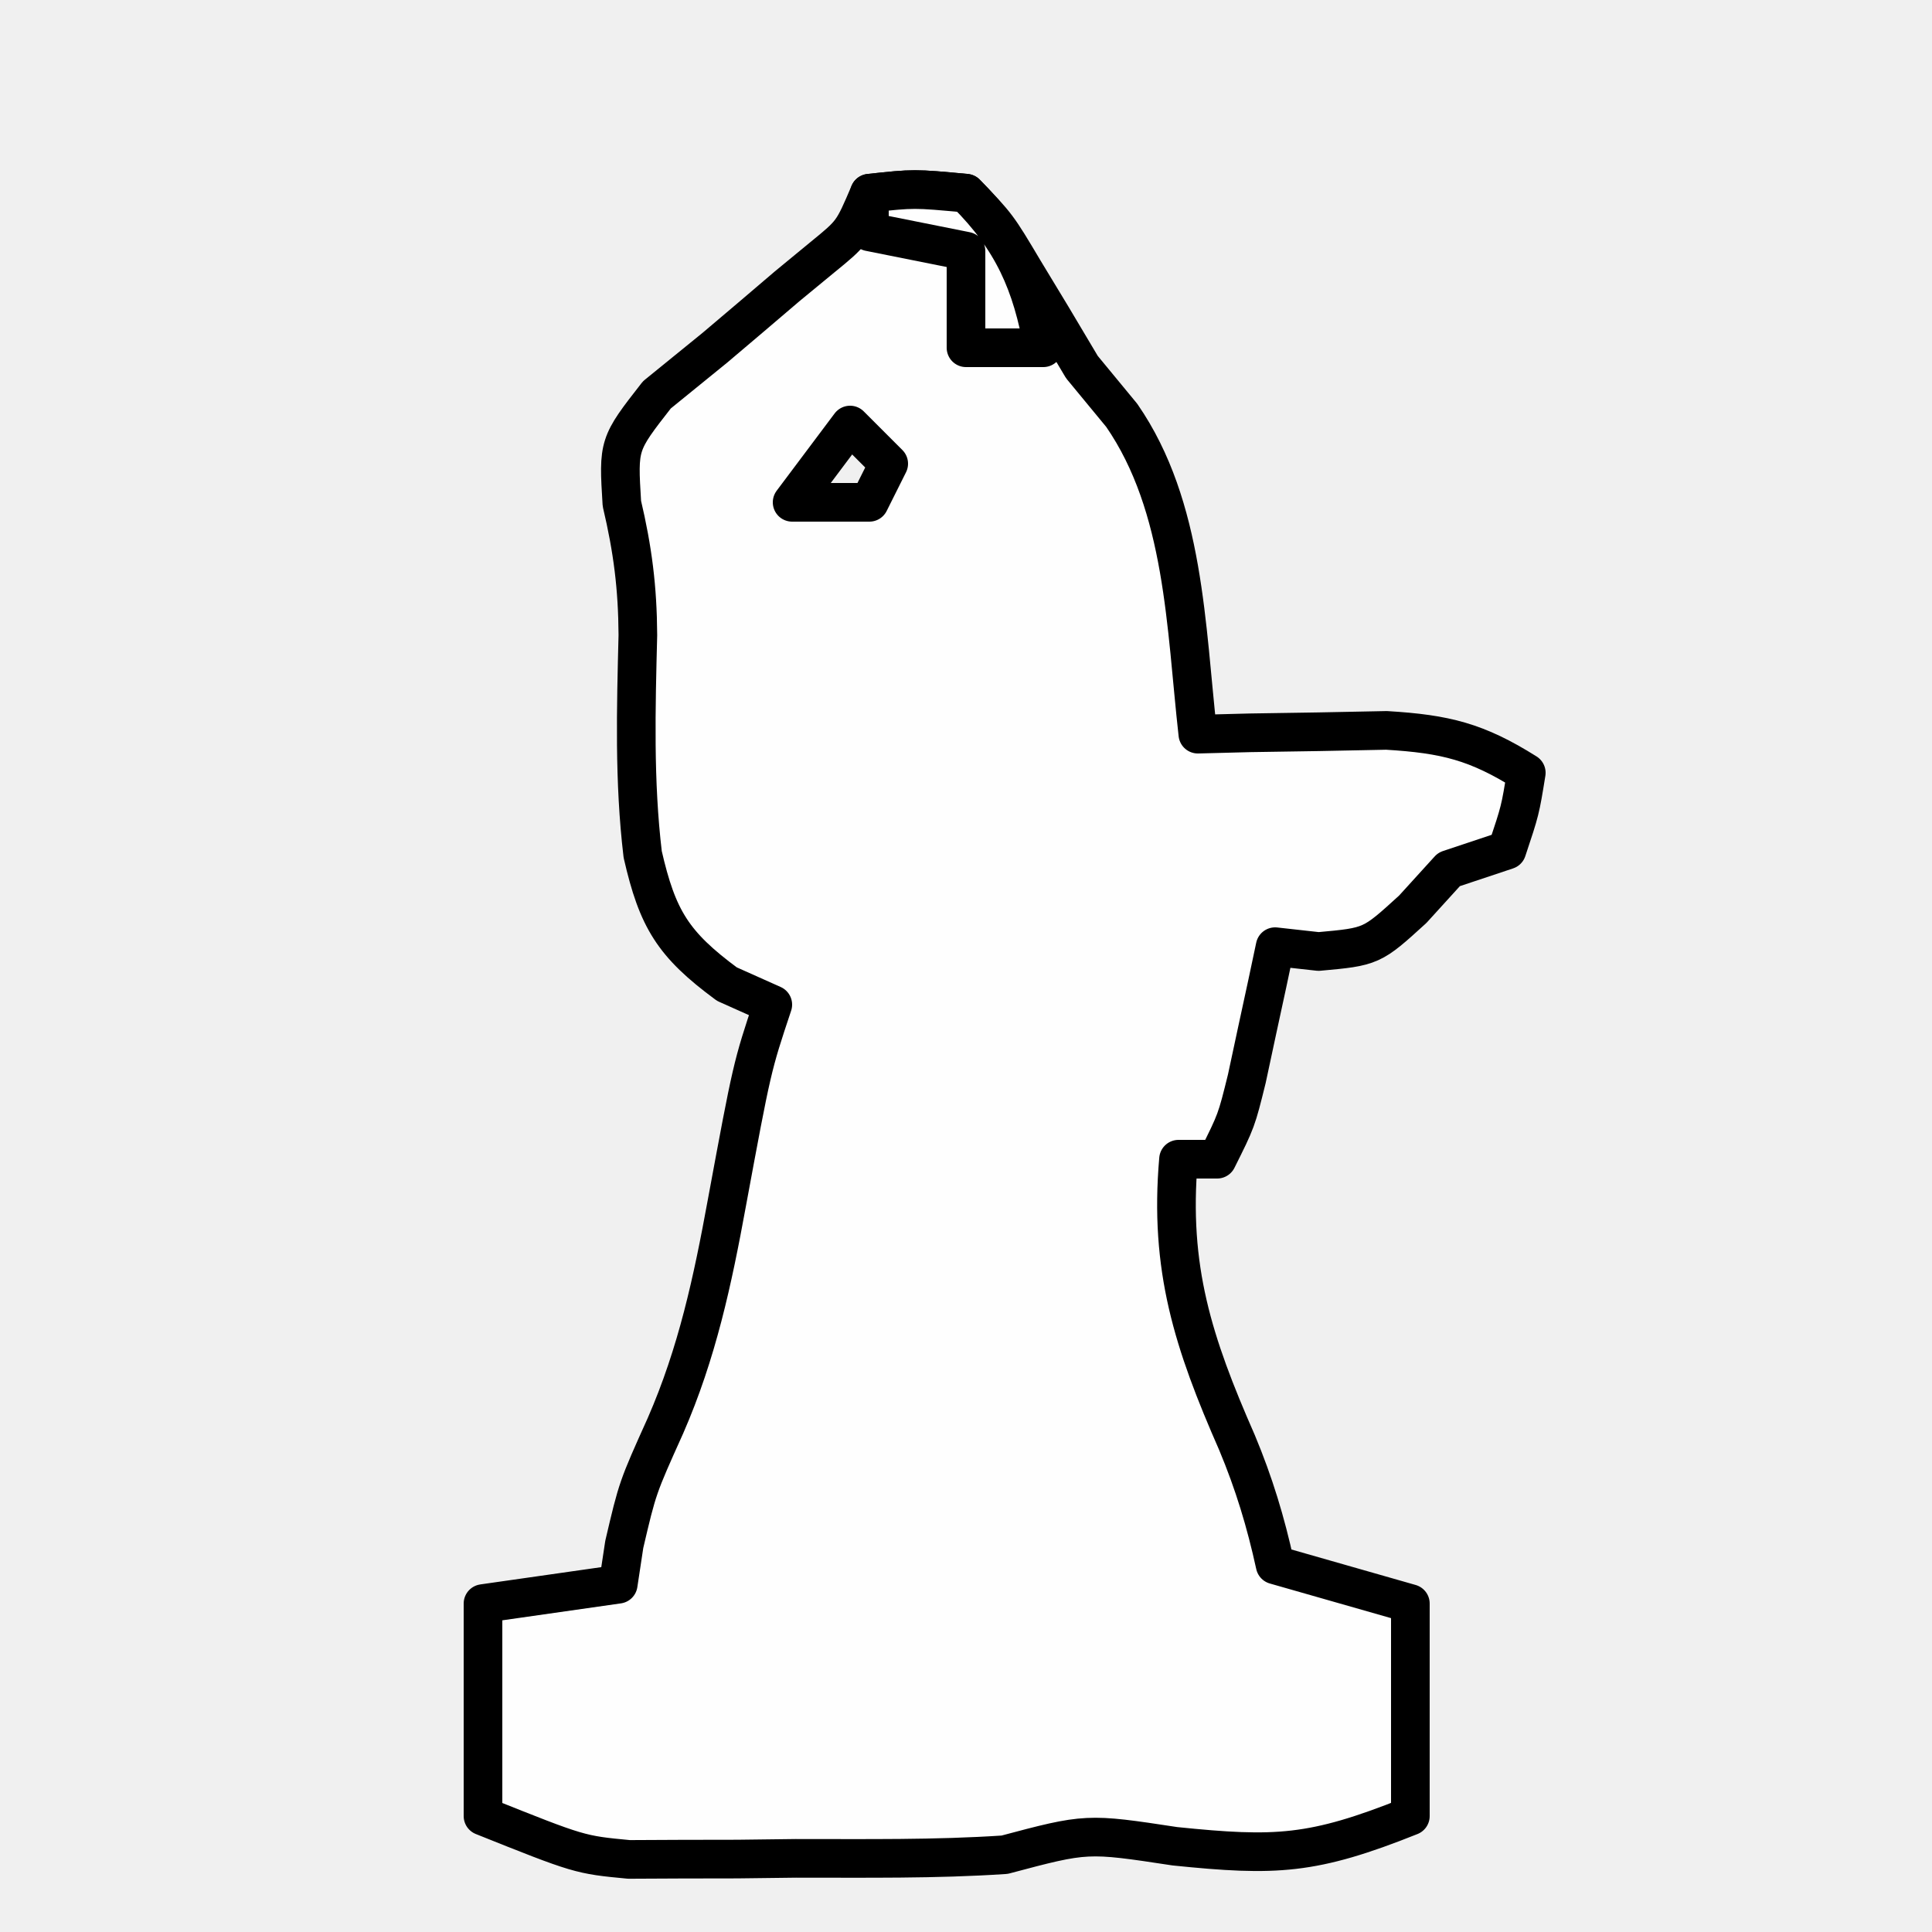
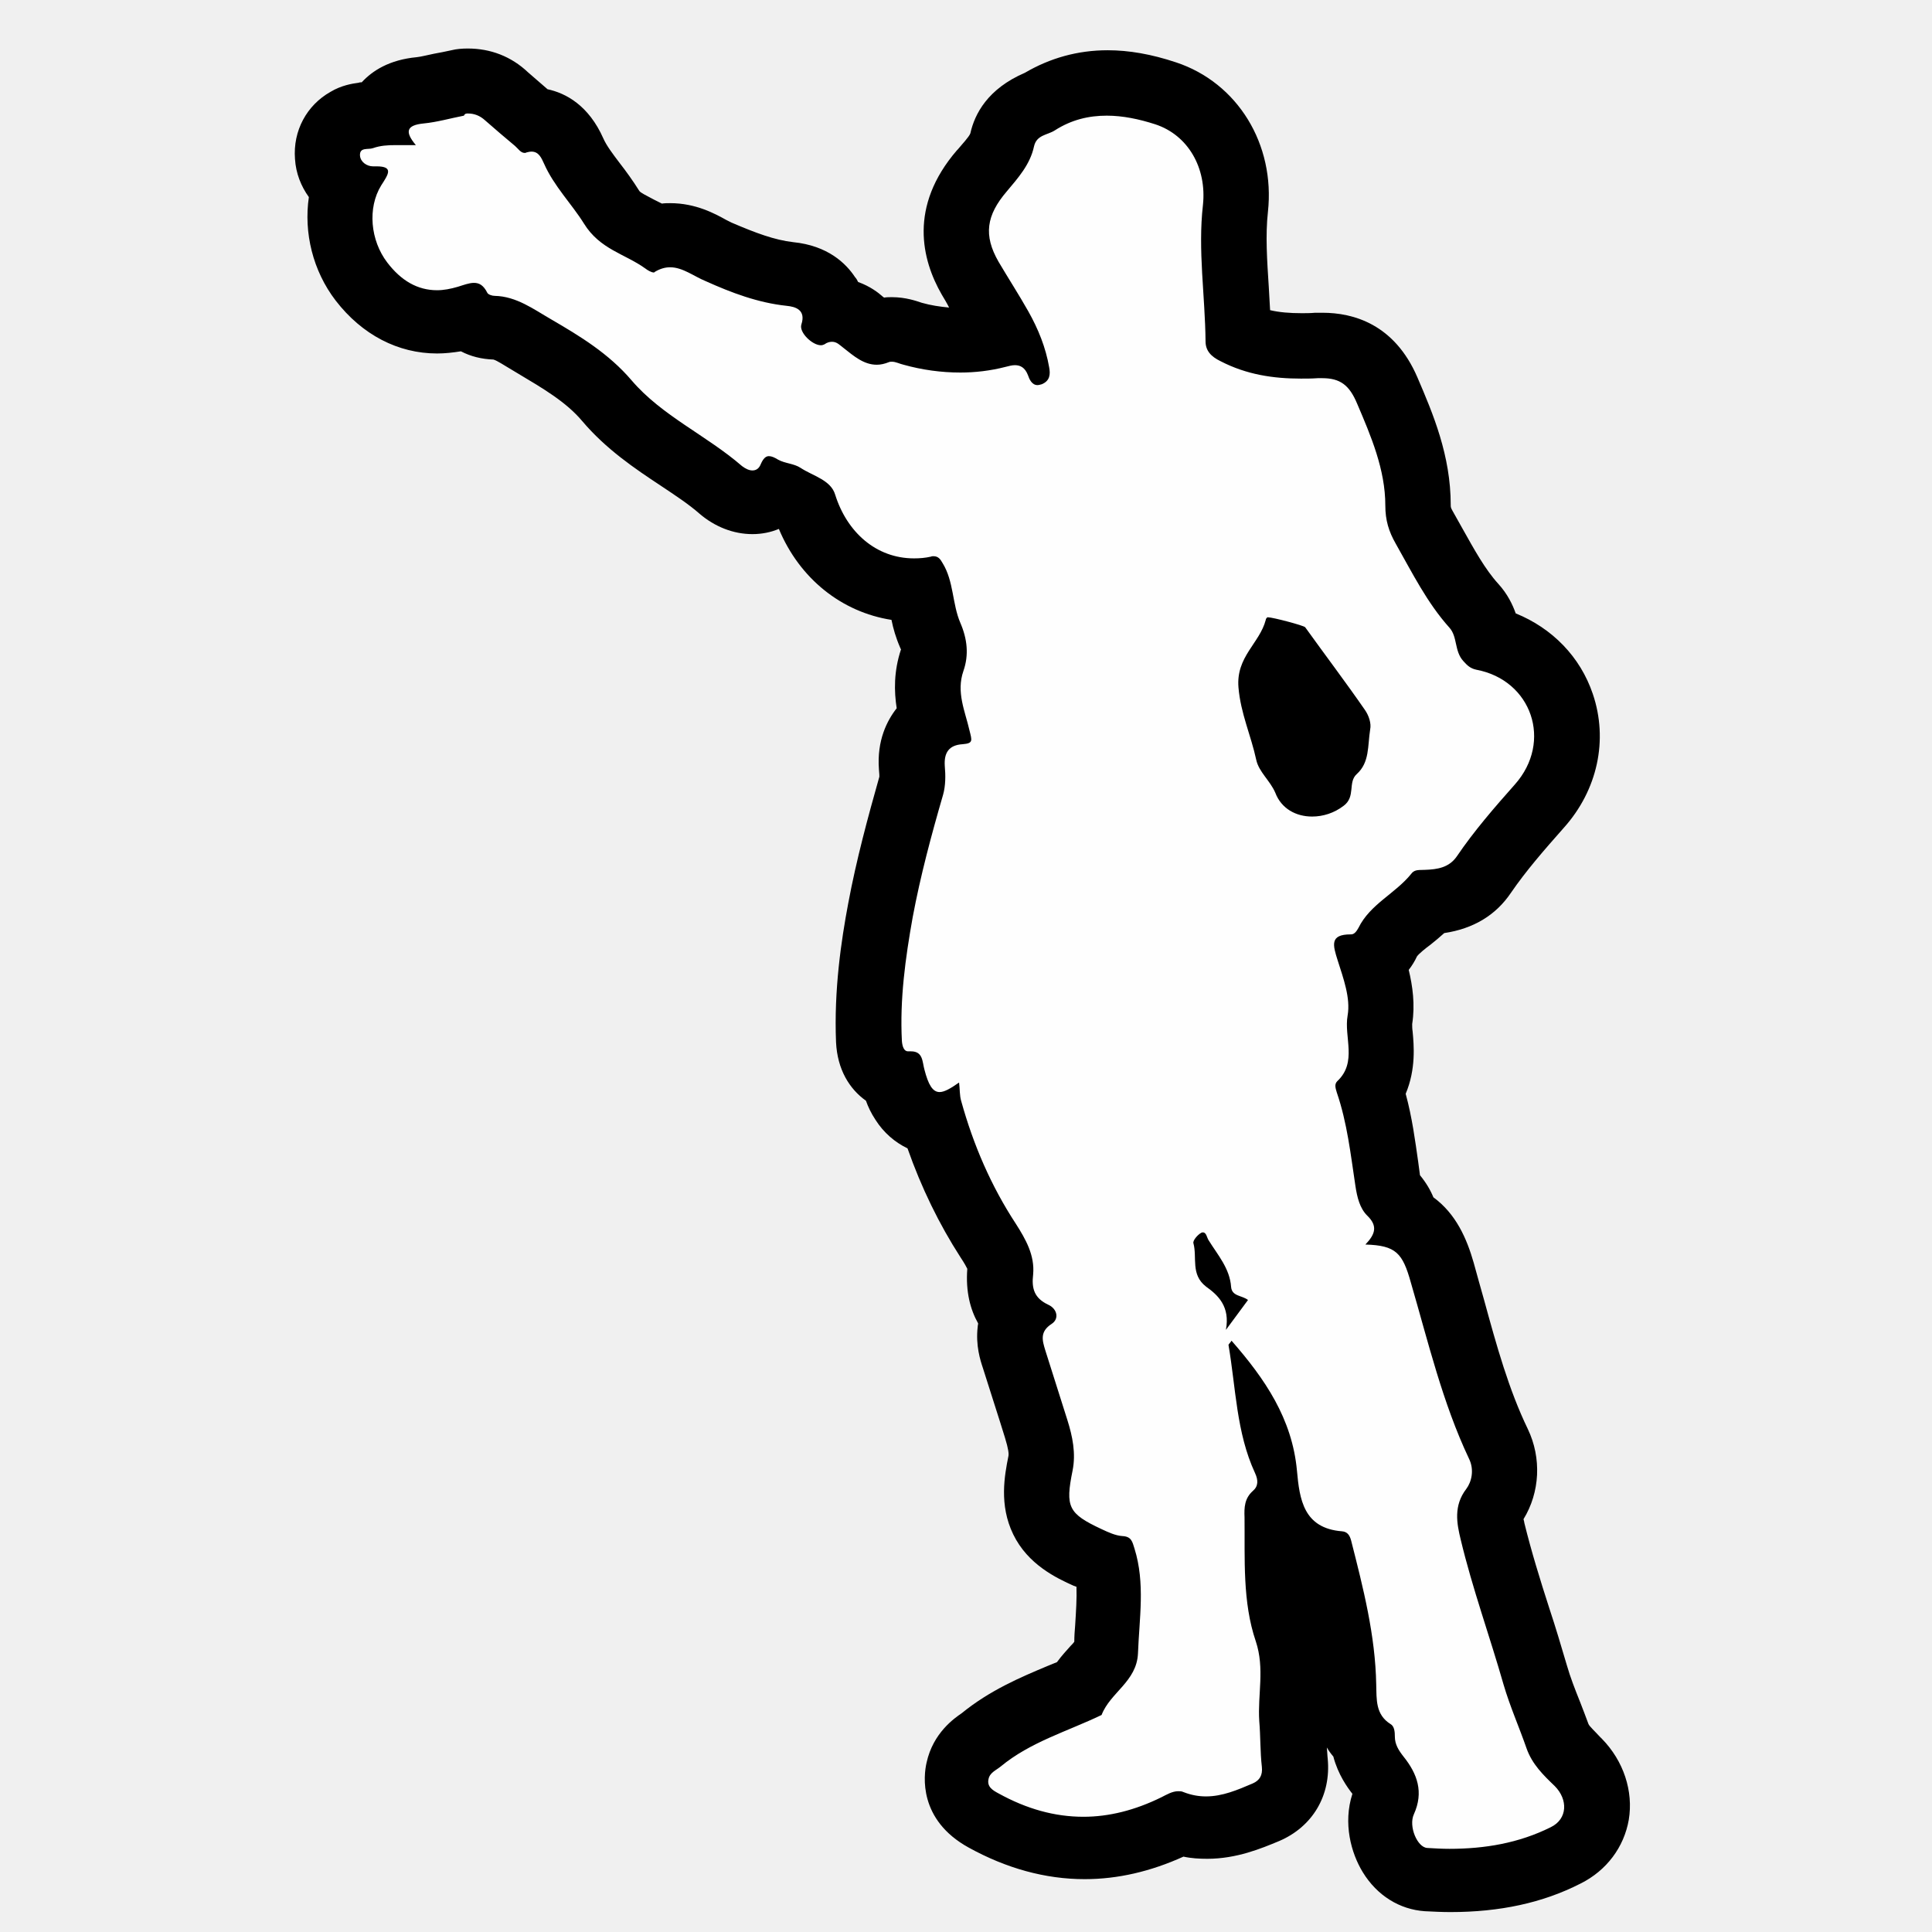
- <svg xmlns="http://www.w3.org/2000/svg" version="1.1" width="100" height="100">
-   <path d="M0 0 C2.312 -0.25 2.312 -0.25 5 0 C6.625 1.688 6.625 1.688 8 4 C8.474 4.784 8.949 5.567 9.438 6.375 C9.953 7.241 10.469 8.107 11 9 C11.681 9.825 12.361 10.65 13.062 11.5 C16.327 16.228 16.374 22.444 17 28 C18.338 27.965 18.338 27.965 19.703 27.93 C20.874 27.912 22.044 27.894 23.25 27.875 C24.41 27.852 25.57 27.829 26.766 27.805 C29.828 27.99 31.442 28.392 34 30 C33.688 31.938 33.688 31.938 33 34 C32.01 34.33 31.02 34.66 30 35 C29.381 35.681 28.762 36.361 28.125 37.062 C26 39 26 39 23.25 39.25 C22.508 39.167 21.765 39.085 21 39 C20.801 39.94 20.801 39.94 20.598 40.898 C20.421 41.716 20.244 42.533 20.062 43.375 C19.888 44.187 19.714 44.999 19.535 45.836 C19 48 19 48 18 50 C17.34 50 16.68 50 16 50 C15.509 55.647 16.756 59.498 19.027 64.668 C19.907 66.776 20.514 68.773 21 71 C23.31 71.66 25.62 72.32 28 73 C28 76.63 28 80.26 28 84 C22.945 86.022 21.035 86.096 15.812 85.562 C11.252 84.869 11.252 84.869 7 86 C3.401 86.241 -0.207 86.185 -3.812 86.188 C-4.811 86.2 -5.809 86.212 -6.838 86.225 C-8.289 86.228 -8.289 86.228 -9.77 86.23 C-10.652 86.235 -11.535 86.239 -12.445 86.243 C-15 86 -15 86 -20 84 C-20 80.37 -20 76.74 -20 73 C-16.535 72.505 -16.535 72.505 -13 72 C-12.897 71.319 -12.794 70.639 -12.688 69.938 C-12 67 -12 67 -10.559 63.801 C-8.914 60.035 -8.114 56.297 -7.375 52.25 C-6.072 45.215 -6.072 45.215 -5 42 C-5.784 41.649 -6.567 41.299 -7.375 40.938 C-10.166 38.878 -10.966 37.575 -11.734 34.223 C-12.186 30.44 -12.079 26.674 -11.984 22.871 C-11.998 20.413 -12.252 18.434 -12.812 16.062 C-13 13 -13 13 -11 10.438 C-10.01 9.633 -9.02 8.829 -8 8 C-6.747 6.941 -5.497 5.879 -4.25 4.812 C-3.657 4.324 -3.064 3.835 -2.453 3.332 C-0.872 2.042 -0.872 2.042 0 0 Z M-1 12 C-2.485 13.98 -2.485 13.98 -4 16 C-2.68 16 -1.36 16 0 16 C0.33 15.34 0.66 14.68 1 14 C0.34 13.34 -0.32 12.68 -1 12 Z " fill="#FEFEFE" stroke="#000000" stroke-width="2" stroke-linecap="round" stroke-linejoin="round" transform="translate(45,10)" />
-   <path d="M0 0 C2.312 -0.25 2.312 -0.25 5 0 C7.421 2.421 8.403 4.655 9 8 C7.68 8 6.36 8 5 8 C5 6.35 5 4.7 5 3 C3.35 2.67 1.7 2.34 0 2 C0 1.34 0 0.68 0 0 Z " fill="#FEFEFE" stroke="#000000" stroke-width="2" stroke-linecap="round" stroke-linejoin="round" transform="translate(45,10)" />
-   <path d="M0 0 C2 1 2 1 2 1 Z " fill="#FFFFFF" transform="translate(72,53)" />
+ <svg xmlns="http://www.w3.org/2000/svg" version="1.1" id="Livello_1" x="0px" y="0px" viewBox="0 0 340.2 446" style="enable-background:new 0 0 340.2 446;" width="50" height="50" xml:space="preserve">
+   <style type="text/css">
+ 	.st0{fill:#FEFEFE;}
+ </style>
+   <g id="bhIVRF_1_">
+     <g>
+       <path class="st0" d="M281.6,434.3c-1.8,0-3.6-0.1-5.5-0.2c-3.3-0.2-6.3-2.2-8.3-5.4c-1.9-3-3.3-8.2-1.2-12.9    c0.6-1.5,0.9-2.7-1.4-5.6c-1.3-1.7-3.1-4.2-3.6-7.8c-4.3-4.1-4.3-9.5-4.4-12.6V389c-0.2-9.3-2.2-18.3-4.9-28.7    c-5.4-1.4-8.5-4.5-10.4-8.1c0,0.8,0,1.6,0,2.4c0,7.8,0,15.3,2.2,21.9c1.8,5.3,1.5,10.2,1.3,14.5c-0.1,2-0.2,3.9-0.1,5.7    c0.1,1.8,0.2,3.5,0.3,5.2c0.1,1.9,0.1,3.6,0.3,5.3c0.5,5.1-2,9.4-6.7,11.4c-3.7,1.6-8.4,3.6-13.7,3.6c-2.2,0-4.3-0.3-6.3-1    c-0.1,0-0.6,0.3-0.6,0.3c-7.1,3.5-14.3,5.3-21.4,5.3c-7.8,0-15.6-2.1-23.2-6.3c-6.6-3.6-6.6-8.7-6-11.5c0.9-4,3.8-6,5-6.8    c0.1-0.1,0.2-0.2,0.3-0.2c5.7-4.8,12.1-7.4,18.2-10c1.5-0.6,2.9-1.2,4.3-1.8c1.2-1.9,2.6-3.5,3.8-4.8c2-2.2,2.6-3,2.6-4    c0.1-1.7,0.2-3.5,0.3-5.2c0.4-5.2,0.7-10.2-0.4-14.8c-1.6-0.5-3-1.1-4.1-1.7c-10.8-5.1-13.3-10-11-21.8c0.4-2.1,0.1-4.5-1-8    c0,0-4.1-13.2-5.1-16.1c-1.1-3.6-1.2-6.8-0.1-9.4c-2.1-2.4-3.6-5.9-3.1-11.1c0.2-1.9-0.9-3.9-2.8-6.9c-5.2-8-9.5-17.1-12.6-27    c-6.3-0.8-8.5-7-9.3-10c-2.9-1.2-5.4-4.1-5.6-8.8c-0.5-11.4,1.1-22.2,2.6-30.3c1.9-10,4.5-19.8,7.1-28.9c0.4-1.2,0.2-3.4,0.1-4.1    c-0.3-3.7,0.6-6.8,2.7-9.2c0.5-0.6,1.2-1.3,2.1-1.9c-1-3.8-2-8.6-0.1-13.9c0.6-1.7,0.4-3.6-0.5-5.6c-1.2-2.7-1.7-5.4-2.1-7.7    c-0.2-1-0.4-2-0.6-2.8c-0.4,0-0.7,0-1.1,0c-11.5,0-21.3-7.6-25.1-19.3c-0.5-0.3-1.2-0.7-1.8-1c-0.9-0.5-2-1-3.1-1.7    c-0.2-0.1-0.5-0.2-0.8-0.2c-0.2,0-0.3-0.1-0.5-0.1c-1.6,1.3-3.7,2.1-5.9,2.1c-2.6,0-5.1-1-7.3-2.9c-2.9-2.5-6.2-4.7-9.8-7.1    c-5.7-3.8-11.7-7.8-16.5-13.5c-4.6-5.4-10.7-9-16.6-12.5c-0.6-0.4-1.3-0.8-1.9-1.2c-2.8-1.7-5.2-3.2-7.4-3.2c-2,0-4.5-0.7-6.4-2.4    c-2.3,0.7-4.6,1.1-6.8,1.1c-4.7,0-11.6-1.6-17.5-9.3c-4.8-6.2-6.2-14.5-4-21.5c-2.2-1.7-3.6-4.3-3.9-7.2c-0.3-3.5,1.4-6.7,4.4-8.4    c1.7-1,3.3-1.1,4.3-1.2c1.2-0.4,2.4-0.6,3.6-0.7c1.2-2.2,3.8-4.6,9.1-5.2c1.5-0.1,3.2-0.5,5-0.9c1.2-0.3,2.4-0.5,3.7-0.8    c0.8-0.2,1.7-0.2,2.5-0.2c3.3,0,6.4,1.2,8.9,3.5c2.2,2,4.2,3.7,6.3,5.4c4.1,0.2,7.2,2.6,9.2,7.3c1.1,2.4,2.8,4.7,4.6,7.2    c1.4,1.8,2.8,3.7,4.1,5.8c1.3,2.2,3.1,3.1,6.4,4.8c1.2,0.6,2.5,1.3,3.8,2.1c1.1-0.3,2.2-0.4,3.3-0.4c4,0,7.1,1.7,9.4,3    c0.7,0.4,1.3,0.7,1.8,0.9c6.1,2.7,11.2,4.6,16.4,5.1c4,0.4,7,2,8.8,4.8c0.6,0.9,1.1,2,1.4,3.4c3.3,0.2,5.4,1.9,6.5,2.7l0.3,0.2    l1,0.3c0.8,0.6,1.9,1.5,2.5,1.7l0,0c1.1-0.4,2.2-0.6,3.4-0.6c1.9,0,3.4,0.6,4.3,0.9c0.1,0,0.2,0.1,0.4,0.1c3.8,1,7.5,1.6,11,1.6    c2.9,0,5.8-0.3,8.6-1c0.4-0.1,0.9-0.2,1.4-0.3c-0.3-0.5-0.5-1-0.8-1.5c-1.1-1.9-2.2-3.8-3.5-5.8c-1.1-1.8-2.2-3.7-3.3-5.6    c-5-8.7-4.1-16.8,2.7-24.8l0.2-0.2c2.2-2.5,4-4.7,4.5-6.9c1.3-5.9,6-7.7,7.8-8.3c0.1-0.1,0.3-0.1,0.4-0.2c4.8-3,10.1-4.5,15.8-4.5    c4.2,0,8.6,0.8,13.5,2.4c10.8,3.6,17.4,14.5,16.1,26.5c-0.7,6.1-0.3,12.2,0.1,18.7c0.2,3.3,0.4,6.7,0.5,10.2    c4.1,2,8.7,2.9,14.6,2.9c1.1,0,2.3,0,3.5-0.1c0.5,0,0.9,0,1.4,0c9.4,0,13.1,5.9,15,10.4c3.3,7.8,7.1,16.6,7.1,26.5    c0,1.8,0.4,3.2,1.4,5c0.8,1.3,1.5,2.7,2.3,4c2.9,5.2,5.6,10.1,9.3,14.1c2.3,2.5,2.9,5.3,3.3,7.1c0,0.2,0.1,0.4,0.1,0.5    c8,2,14.3,7.5,16.8,15.1c2.7,8,0.8,16.8-5.2,23.5c-4.6,5.2-9.1,10.3-12.8,15.8c-3.8,5.6-9.8,6.2-12.6,6.3    c-1.5,1.6-3.2,2.9-4.6,4.1c-2.2,1.8-4.1,3.4-5,5.1c-1,2.1-2.4,3.4-3.7,4.2c1.3,4.1,2.6,8.9,1.7,13.8c-0.1,0.7,0,2,0.1,3.3    c0.3,3.2,0.8,8.2-2.2,12.9c1.8,5.9,2.6,11.9,3.4,17.6c0.1,1,0.3,2.1,0.4,3.1c0.3,1.8,0.5,2.4,0.6,2.6c1,1,3,3.3,3.6,6.4    c4.6,2.3,6.7,6.5,8.4,12.2c0.8,2.8,1.6,5.7,2.4,8.5c3.1,10.9,5.9,21.3,10.6,31c2.3,4.9,1.7,10.7-1.4,14.8    c-0.7,0.9-0.8,1.8,0.1,5.4c1.6,6.8,3.8,13.7,5.9,20.4c1.3,4.2,2.7,8.5,3.9,12.8c0.9,3.1,2.1,6.1,3.3,9.3c0.6,1.6,1.3,3.2,1.9,4.9    c0.7,1.9,2.3,3.5,4.3,5.6l0.5,0.5c3.4,3.4,4.9,7.9,4.2,12.2c-0.7,4-3.2,7.4-7,9.3C300.6,432.5,291.8,434.3,281.6,434.3    L281.6,434.3z M244.3,173.7c0.2,0.3,0.7,1,1,1.5c0.9,1.3,2.1,2.9,3,4.9c0.1,0.3,0.4,0.9,1.7,0.9c0.5,0,1.1-0.1,1.7-0.4    c0.2-1.9,0.8-4.9,3.5-7.4c0.2-0.5,0.3-1.8,0.4-2.8c0.1-0.7,0.1-1.6,0.3-2.4c-3.3-4.7-6.7-9.4-10-13.9c-0.7-1-1.5-2-2.2-3    c-0.4,0.6-0.8,1.2-1.1,1.7c-1.7,2.6-2.3,3.6-2.2,5.2c0.2,2.9,1.1,5.8,2.1,8.9C243.1,169.1,243.8,171.3,244.3,173.7z" />
+       <path d="M55.1,26.2c1.5,0,2.8,0.5,4,1.6c2.3,2,4.6,4,6.9,5.9c0.7,0.6,1.3,1.6,2.2,1.6c0.1,0,0.3,0,0.4-0.1    c0.4-0.1,0.8-0.2,1.2-0.2c1.7,0,2.3,1.5,2.9,2.8c2.3,5.2,6.4,9.3,9.2,13.8c3.7,6,9.5,7,14.2,10.4c0.5,0.4,1.4,0.9,1.9,0.9    c0.1,0,0.2,0,0.2-0.1c1.3-0.8,2.5-1.1,3.6-1.1c2.9,0,5.5,2.1,8.2,3.2c6,2.7,12.1,5,18.7,5.7c2,0.2,4.5,0.9,3.4,4.3    c-0.6,1.8,2.5,4.8,4.5,4.8c0.3,0,0.6-0.1,0.8-0.2c0.7-0.5,1.3-0.6,1.8-0.6c1.1,0,1.8,0.8,2.6,1.4c2.4,1.9,4.7,3.9,7.7,3.9    c0.9,0,1.8-0.2,2.8-0.6c0.2-0.1,0.5-0.1,0.7-0.1c0.9,0,1.8,0.5,2.7,0.7c4.3,1.2,8.7,1.8,13.1,1.8c3.4,0,6.9-0.4,10.4-1.3    c0.8-0.2,1.5-0.4,2.2-0.4c1.2,0,2.3,0.5,3,2.3c0.3,0.9,0.9,2.3,2.2,2.3c0.3,0,0.6-0.1,1-0.2c1.9-0.8,2-2.3,1.7-3.9    c-0.8-4.6-2.5-8.8-4.8-12.9c-2.2-3.9-4.6-7.6-6.9-11.5c-3.5-6.1-2.8-10.7,1.9-16.2c2.6-3.1,5.4-6.2,6.3-10.4    c0.6-2.7,3.1-2.6,4.8-3.7c3.9-2.5,7.9-3.4,12-3.4c3.7,0,7.5,0.8,11.2,2c7.6,2.5,11.9,10.1,11,18.6c-1.2,10.5,0.5,21,0.6,31.5    c0,2.1,1.2,3.5,3.5,4.6c6,3.1,12.2,4,18.5,4c1.3,0,2.6,0,3.9-0.1c0.3,0,0.7,0,1,0c4.2,0,6.3,1.6,8.1,5.9    c3.2,7.5,6.5,15.2,6.5,23.5c0,3.4,0.8,6,2.4,8.8c3.8,6.7,7.2,13.6,12.4,19.4c1.9,2.1,1.1,5.4,3.2,7.7c0.9,1,1.6,1.7,3,2    c12.8,2.4,17.7,16.6,8.9,26.5c-4.7,5.3-9.4,10.7-13.4,16.6c-1.8,2.6-4.5,3-7.3,3.1c-1.2,0.1-2.4-0.2-3.2,0.9    c-3.7,4.6-9.5,7-12.2,12.5c-0.4,0.7-0.9,1.5-1.7,1.5l0,0h-0.1c-4.9,0-4.1,2.5-3,6c1.3,4.1,3,8.7,2.3,12.7    c-0.9,5,2.3,10.8-2.4,15.2c-0.7,0.7-0.4,1.6-0.1,2.6c2.4,7,3.2,14.3,4.3,21.6c0.4,2.6,1,5.1,2.7,6.8c2.5,2.4,1.9,4.3-0.4,6.7    c7.1,0.2,8.6,2,10.5,8.8c4,13.7,7.3,27.7,13.4,40.6c1.3,2.6,0.6,5.4-0.6,7c-3,3.9-2.2,8-1.3,11.7c2.7,11.3,6.7,22.3,9.9,33.5    c1.5,5.1,3.6,9.8,5.3,14.7c1.3,3.7,3.9,6.2,6.5,8.7c3.1,3.1,3,7.6-0.9,9.5c-7.4,3.7-15.3,5-23.4,5c-1.7,0-3.4-0.1-5.1-0.2    c-2.3-0.1-4.4-5-3.1-7.8c2.3-5.1,0.8-9.3-2.4-13.3c-1.1-1.4-2-2.8-2-4.6c0-1.1-0.1-2.4-1-2.9c-3.5-2.2-3.2-5.7-3.3-9.1    c-0.2-11.4-3-22.3-5.8-33.3c-0.3-1.1-0.8-2-2.1-2.1c-8.9-0.7-9.8-7.4-10.4-14c-1.1-12-7.4-21.2-15.1-30c-0.3,0.5-0.7,0.8-0.7,1    c1.7,9.9,1.8,20.2,6.1,29.5c0.8,1.7,0.8,3.1-0.5,4.2c-1.9,1.7-2,3.8-1.9,6.1c0.1,9.6-0.5,19.5,2.6,28.6c2.1,6.3,0.4,12.3,0.8,18.4    c0.3,3.5,0.2,7.1,0.6,10.6c0.2,1.9-0.5,3.1-2.1,3.8c-3.5,1.5-7,3-10.8,3c-1.7,0-3.4-0.3-5.2-1c-0.4-0.2-0.8-0.2-1.2-0.2    c-1.4,0-2.7,0.8-3.9,1.4c-6.1,3-12.1,4.5-18,4.5c-6.6,0-13.1-1.8-19.6-5.4c-1.3-0.7-2.7-1.5-2.3-3.3c0.3-1.5,1.7-2,2.8-2.9    c6.9-5.7,15.4-8.1,23.3-11.9c2-5.2,8.1-7.7,8.4-14.2c0.3-8.1,1.7-16.2-0.8-24.2c-0.5-1.6-0.7-2.8-2.8-2.9    c-1.6-0.1-3.3-0.9-4.8-1.6c-7.7-3.6-8.4-5.1-6.7-13.5c0.8-4,0-7.9-1.2-11.7c-1.7-5.4-3.4-10.7-5.1-16.1c-0.7-2.3-1.3-4.3,1.5-6.1    c1.8-1.2,1.2-3.5-0.8-4.4c-3.2-1.5-3.9-3.7-3.5-7c0.4-4.4-1.7-8.1-4-11.7c-5.7-8.7-9.8-18.2-12.6-28.3c-0.4-1.3-0.3-2.8-0.5-4.3    c-2,1.4-3.4,2.2-4.5,2.2c-1.6,0-2.6-1.7-3.5-5.2c-0.5-1.8-0.3-4.2-3.1-4.2c-0.2,0-0.4,0-0.6,0h-0.1c-0.9,0-1.3-1.1-1.4-2.4    c-0.5-9.6,0.8-19.1,2.5-28.6c1.8-9.6,4.3-18.9,7-28.2c0.6-2.1,0.6-4.5,0.4-6.7c-0.2-3.1,1-4.8,4.1-5c2.5-0.2,2.2-0.8,1.6-3.2    c-1-4.4-3.1-8.8-1.4-13.7c1.3-3.7,0.9-7.4-0.7-11.1c-1.9-4.4-1.5-9.6-4.1-13.8c-0.5-0.9-1-1.6-2.1-1.6c-0.2,0-0.4,0-0.6,0.1    c-1.3,0.3-2.6,0.4-3.9,0.4c-8.8,0-15.5-6.1-18.2-14.7c-1-3.4-5.1-4.3-8-6.2c-1.5-1-3.6-1-5.2-1.9c-0.8-0.5-1.5-0.8-2.1-0.8    c-0.7,0-1.3,0.5-1.9,1.9c-0.4,1-1.1,1.4-1.9,1.4s-1.6-0.4-2.4-1c-8.2-7.1-18.5-11.6-25.5-19.8C87.6,81.6,81,77.6,74.3,73.7    c-4-2.3-8-5.3-13-5.4c-0.6,0-1.5-0.3-1.7-0.7c-0.9-1.8-1.9-2.3-3.1-2.3c-1.1,0-2.4,0.5-3.7,0.9C51.1,66.7,49.5,67,48,67    c-4.5,0-8.3-2.2-11.5-6.4c-3.9-5.1-4.6-12.6-1.4-17.8c1.6-2.5,3-4.4-1.1-4.4c-0.2,0-0.5,0-0.7,0h-0.1c-1.4,0-2.9-1-3-2.5    c-0.1-2,1.9-1.3,3-1.7c1.7-0.6,3.4-0.7,5.2-0.7c1.1,0,2.1,0,3.3,0c0.5,0,0.9,0,1.4,0c-2.6-3.1-2.2-4.6,1.8-5    c3.1-0.3,6.2-1.2,9.3-1.8C54.4,26.2,54.8,26.2,55.1,26.2 M250,188.5c2.5,0,5.1-0.8,7.3-2.5c2.8-2.1,0.9-5.4,3-7.3    c3-2.7,2.5-6.5,3.1-10.3c0.3-1.4-0.3-3.2-1.2-4.5c-4.5-6.5-9.2-12.7-13.8-19.1c-0.3-0.4-7.5-2.3-8.6-2.3c-0.1,0-0.1,0-0.1,0    c-0.2,0.1-0.4,0.4-0.4,0.6c-1.4,5.4-6.9,8.5-6.3,15.6c0.5,6,2.9,11.1,4.1,16.7c0.6,2.8,3.2,4.8,4.4,7.6    C242.9,186.7,246.3,188.5,250,188.5 M230.1,307c2.2-3,3.6-4.9,5.1-6.9c-1.4-1.1-3.7-0.8-3.9-3c-0.3-4.3-3.1-7.4-5.2-10.8    c-0.4-0.6-0.5-1.8-1.3-1.8c-0.1,0-0.3,0-0.4,0.1c-0.8,0.4-2,1.8-1.8,2.4c0.9,3.3-0.7,7.2,2.9,10C228.3,299,231.1,301.6,230.1,307     M55.1,11.2c-1.3,0-2.6,0.1-3.8,0.4c-1.4,0.3-2.8,0.6-4,0.8c-1.5,0.3-3,0.7-4,0.8C37,13.8,33.1,16.3,30.6,19c-0.2,0-0.5,0-0.7,0.1    c-1.5,0.2-4,0.6-6.5,2.1c-5.5,3.1-8.7,9-8.2,15.5c0.2,3.3,1.4,6.3,3.2,8.8c-1.2,8.2,0.9,17,6.2,23.9C30.7,77.3,39,81.6,48,81.6    c1.8,0,3.6-0.2,5.5-0.5c2.3,1.2,4.8,1.8,7.5,1.9c0.8,0.2,2.6,1.4,3.8,2.1c0.7,0.4,1.3,0.8,2,1.2c5.7,3.4,11,6.5,14.7,10.9    c5.5,6.5,12.2,11,18.1,14.9c3.3,2.2,6.5,4.3,9,6.5c3.5,3,7.8,4.7,12.2,4.7c2.1,0,4.2-0.4,6.1-1.2c4.8,11.5,14.5,19.2,26,21    c0.4,2,1,4.1,2,6.4c0.1,0.2,0.1,0.3,0.2,0.4c-1.7,5.1-1.6,9.7-1,13.6c-2.2,2.8-4.6,7.4-4.1,14.1c0.1,1,0.1,1.5,0.1,1.7    c-2.6,9.2-5.3,19.1-7.2,29.3c-1.6,8.5-3.3,19.9-2.8,32c0.3,6.3,3.1,10.8,6.9,13.5c0.5,1.4,1.2,2.9,2.2,4.4c1.9,3,4.5,5.2,7.4,6.6    c3.2,9.1,7.3,17.5,12.2,25.1c1,1.5,1.4,2.3,1.6,2.7c-0.4,5.3,0.7,9.4,2.5,12.6c0,0.3-0.1,0.5-0.1,0.8c-0.5,4.3,0.6,7.7,1.2,9.5    c0.9,2.9,1.9,5.9,2.8,8.8c0.8,2.4,1.5,4.8,2.3,7.3c0.8,2.6,0.9,3.7,0.8,4.2c-0.9,4.5-2.2,11.3,1.1,18.1c3.4,7,10,10.1,14,11.9h0.1    c0.1,0.1,0.3,0.1,0.5,0.2c0.1,2.7-0.1,5.7-0.3,8.9c-0.1,1.2-0.2,2.5-0.2,3.8c-0.2,0.3-0.5,0.6-0.8,0.9c-0.9,1-2.1,2.3-3.2,3.8    c-0.7,0.3-1.5,0.6-2.2,0.9c-6.2,2.6-13.3,5.6-19.8,10.9l0,0c-1.6,1.1-6.6,4.5-8.1,11.4c-0.7,3-1.9,13.2,9.7,19.6    c8.7,4.8,17.7,7.3,26.8,7.3c7.7,0,15.3-1.8,22.8-5.2c1.8,0.4,3.7,0.5,5.5,0.5c6.8,0,12.5-2.4,16.6-4.1c7.7-3.3,12-10.5,11.2-19    c-0.1-0.8-0.1-1.7-0.2-2.6c0.4,0.7,0.9,1.4,1.5,2.1c1.1,4.2,3.3,7.2,4.4,8.6c-2.2,6.8-0.3,13.7,2.4,18.1c3.3,5.4,8.5,8.6,14.3,9    c2,0.1,4,0.2,5.9,0.2c11.4,0,21.3-2.1,30.1-6.6c6-3,10-8.4,11.1-14.7c1.1-6.6-1.2-13.6-6.2-18.7l-0.5-0.5c-0.9-1-2.4-2.4-2.6-2.9    c-0.6-1.7-1.3-3.4-1.9-5c-1.2-3-2.3-5.8-3.1-8.6c-1.3-4.4-2.6-8.8-4-13c-2.2-6.8-4.2-13.3-5.8-19.8c0-0.2-0.1-0.5-0.2-0.9    c3.8-6.2,4.2-14.1,1-20.8c-4.4-9.1-7.2-19.2-10.1-29.8c-0.8-2.8-1.6-5.7-2.4-8.6c-1.6-5.6-4.1-11.3-9.3-15.1    c-0.7-1.7-1.7-3.4-3.1-5.1c-0.1-1-0.3-2-0.4-3c-0.7-4.9-1.4-10.3-2.9-15.8c2.4-5.7,1.9-11.2,1.6-14.4c-0.1-0.6-0.1-1.3-0.1-1.7    c0.7-4.5,0.1-8.8-0.8-12.5c0.7-0.9,1.4-2,1.9-3.1c0.4-0.6,2-1.9,3.1-2.7c1-0.8,2.1-1.7,3.2-2.7c6.7-1,11.9-4.1,15.4-9.3    c3.5-5.1,7.6-9.8,12.2-15c7.8-8.7,10.3-20.3,6.7-30.9c-2.9-8.6-9.4-15.2-17.8-18.6c-0.7-2-1.9-4.5-4-6.8c-3.1-3.4-5.6-8-8.3-12.8    c-0.8-1.4-1.5-2.7-2.3-4.1c-0.4-0.7-0.4-0.9-0.4-1.3c0-11.5-4.1-21.1-7.7-29.5c-5.3-12.3-14.8-14.9-21.9-14.9c-0.6,0-1.1,0-1.7,0    c-1.1,0.1-2.2,0.1-3.1,0.1c-2.8,0-5.2-0.2-7.3-0.7c-0.1-1.8-0.2-3.6-0.3-5.3c-0.4-6.2-0.8-12-0.2-17.4c1.7-15.6-7-29.8-21.2-34.5    c-5.7-1.9-10.9-2.8-15.8-2.8c-6.9,0-13.3,1.8-19.1,5.2c-8.6,3.7-11.6,9.5-12.6,14c-0.3,0.8-1.9,2.5-2.9,3.7l-0.2,0.2    c-11.2,13-8.1,25.3-3.5,33.3c0.6,1,1.2,2,1.7,3c-2.1-0.2-4.2-0.5-6.3-1.1l0,0c-1.2-0.4-3.7-1.3-6.9-1.3c-0.6,0-1.2,0-1.8,0.1    c-0.1-0.1-0.2-0.1-0.3-0.2l-0.1-0.1c-0.9-0.8-2.8-2.3-5.6-3.3c-0.2-0.4-0.4-0.8-0.7-1.1c-2.1-3.2-6.3-7.3-14.3-8.1    c-4.3-0.5-8.6-2.1-14.2-4.5c-0.2-0.1-0.8-0.4-1.2-0.6c-2.7-1.5-7.1-3.9-13-3.9c-0.6,0-1.3,0-1.9,0.1c-0.6-0.3-1.2-0.6-1.8-0.9    c-1.9-1-3.1-1.6-3.4-2c-1.5-2.4-3.1-4.6-4.5-6.4c-1.6-2.1-3.1-4.1-3.8-5.7c-3.4-7.7-8.7-10.5-12.9-11.4c-1.4-1.2-2.9-2.5-4.5-3.9    C65.1,13,60.3,11.2,55.1,11.2L55.1,11.2L55.1,11.2L55.1,11.2z" />
+     </g>
+   </g>
</svg>
